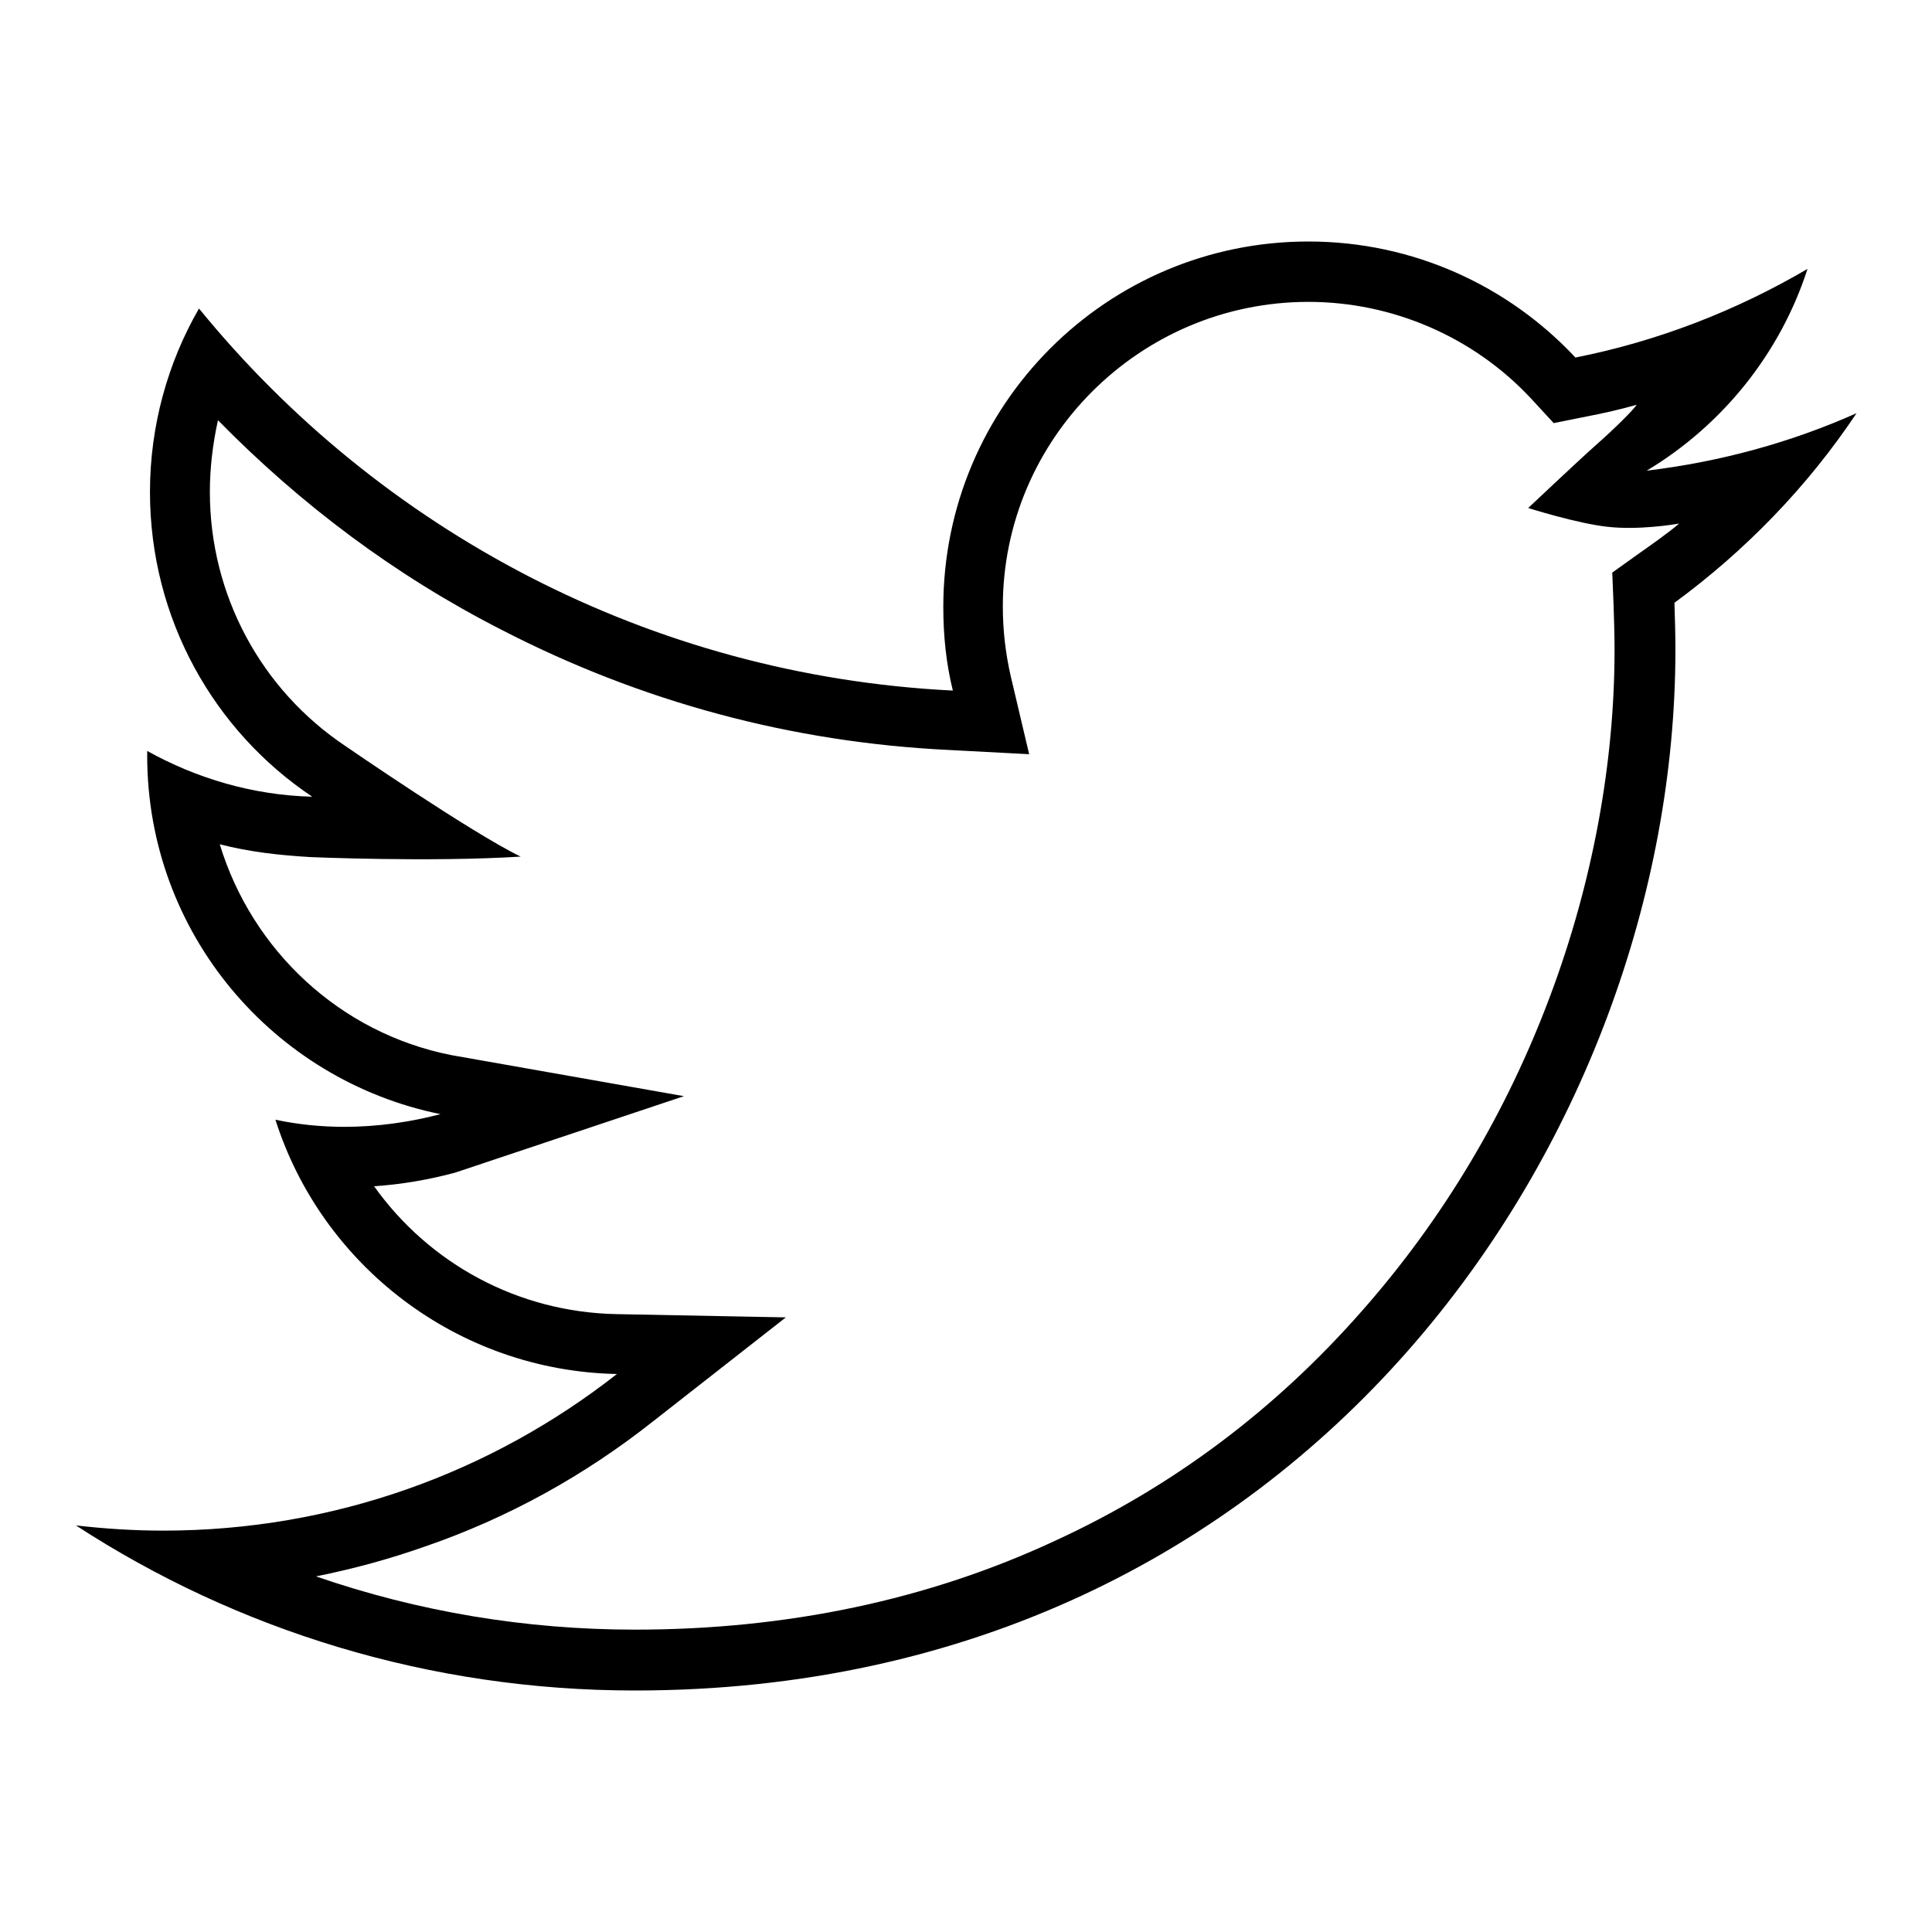
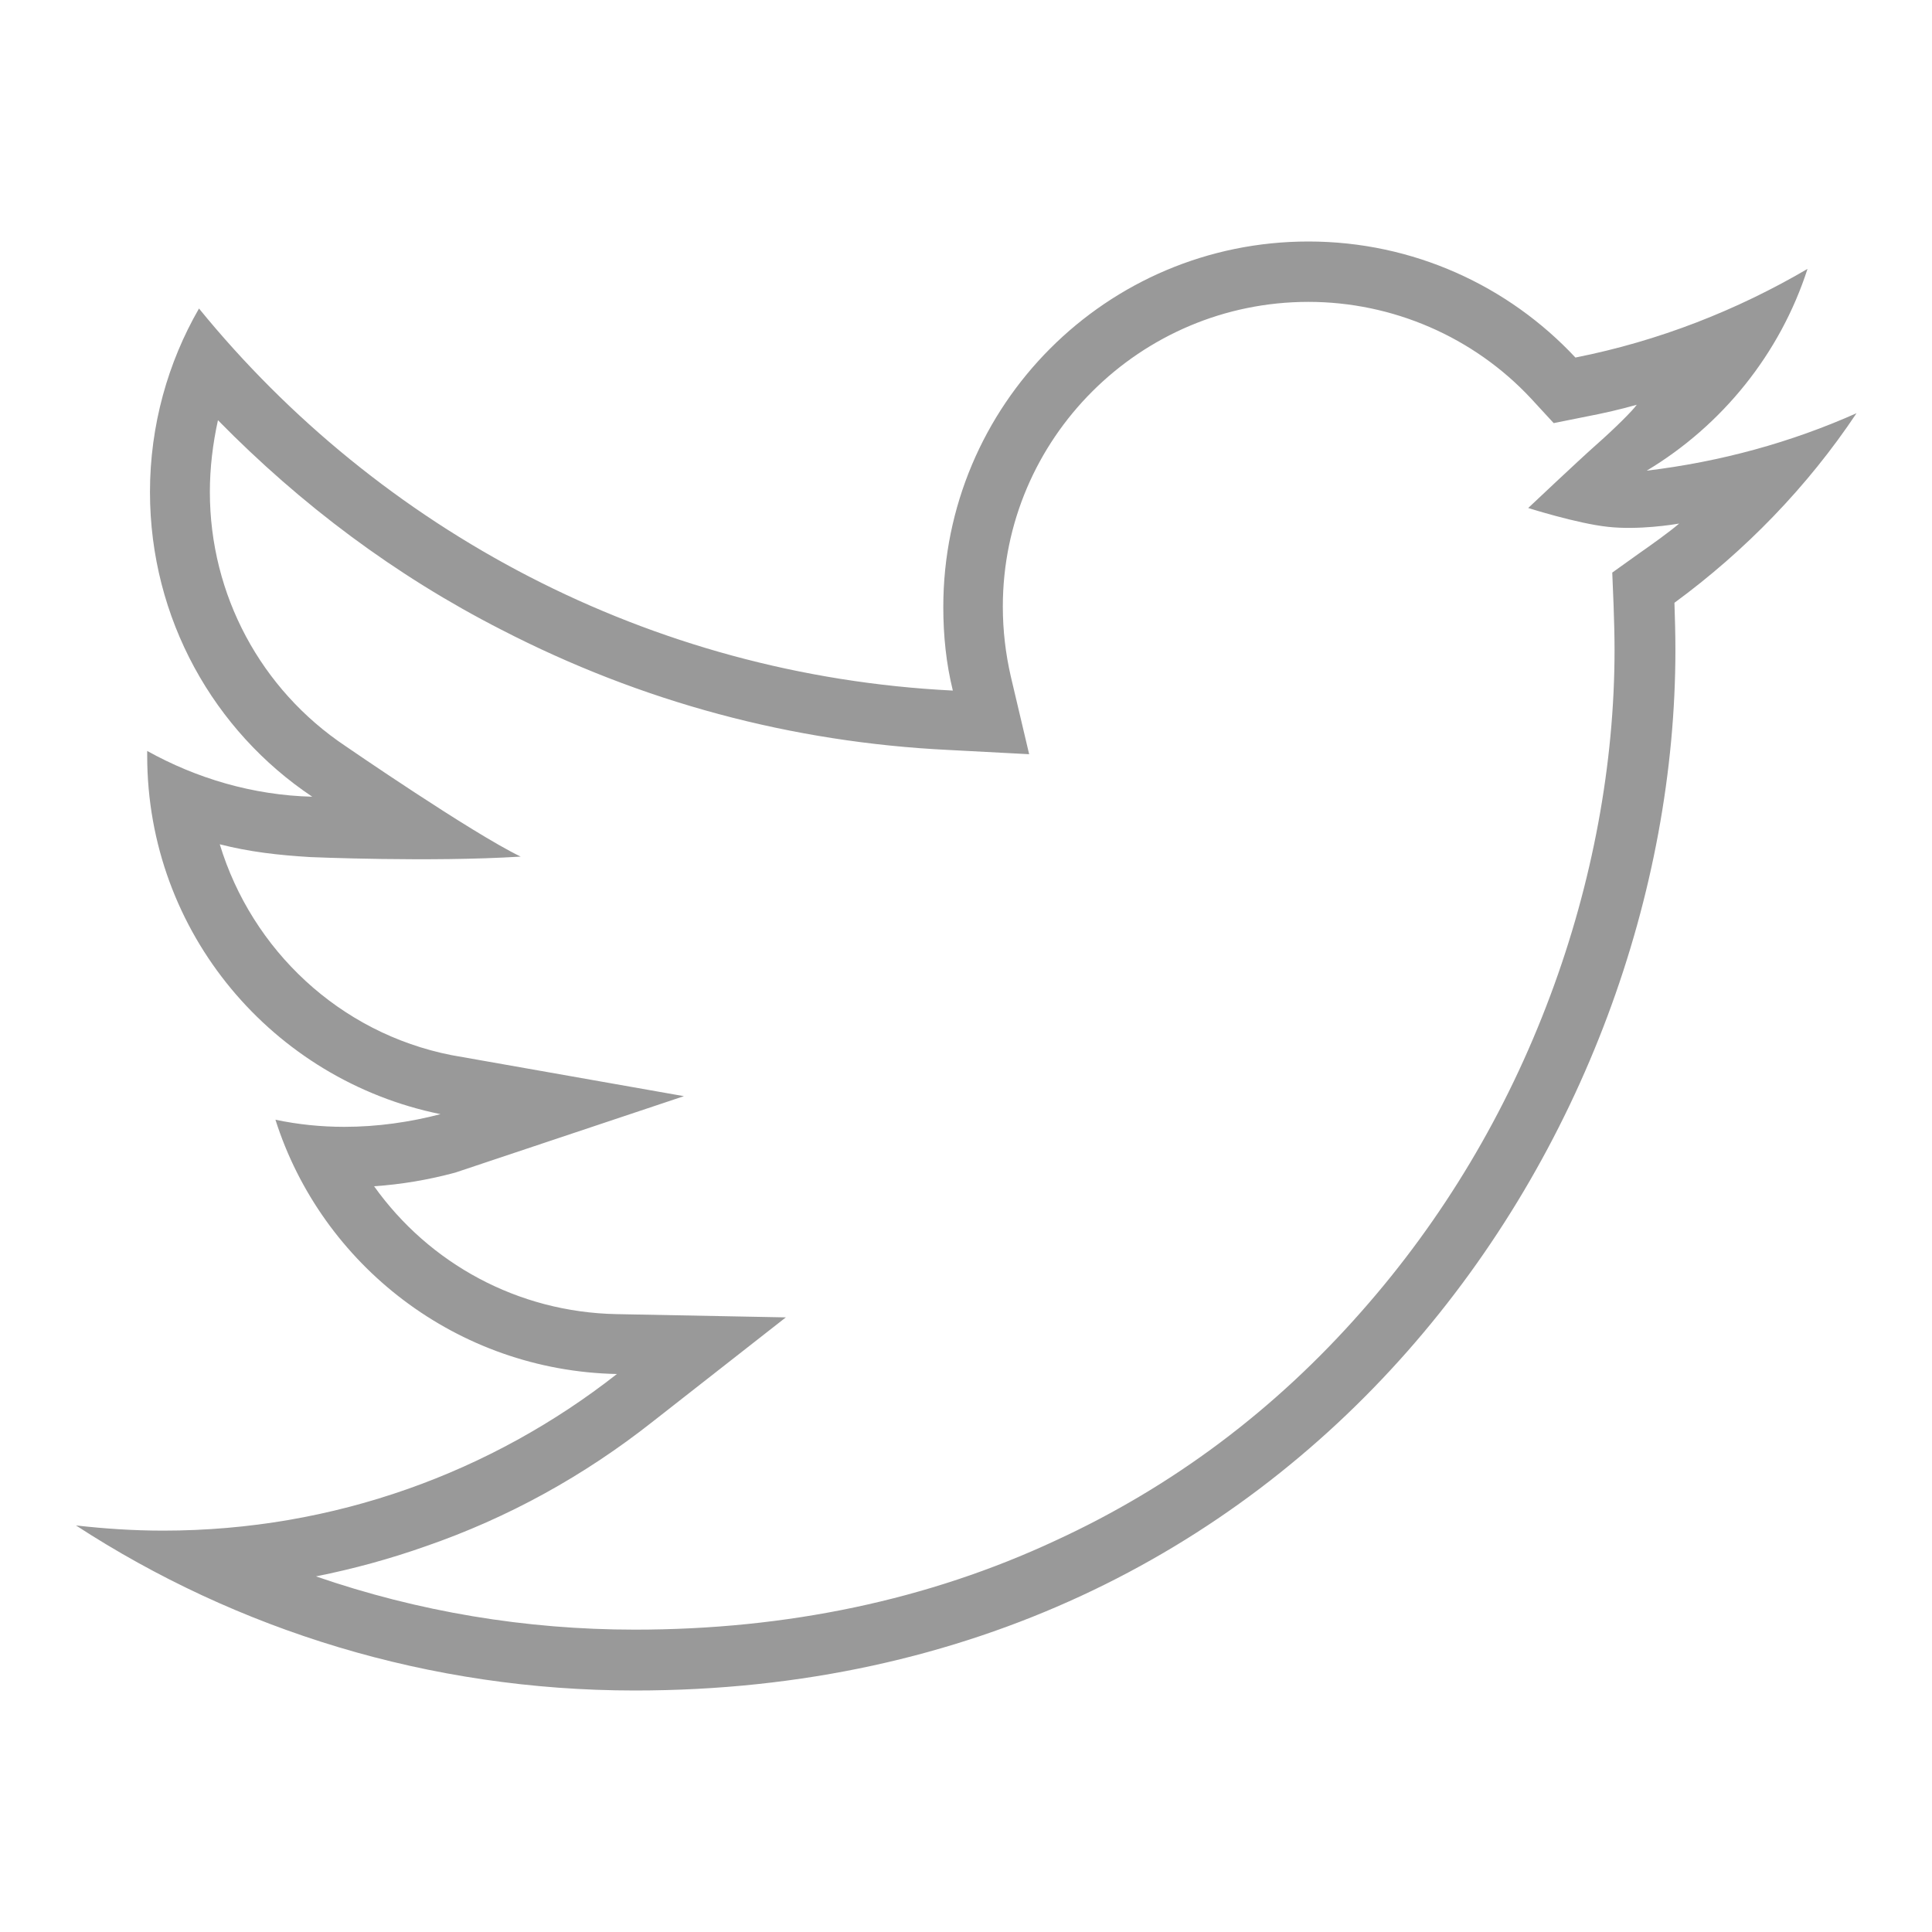
<svg xmlns="http://www.w3.org/2000/svg" width="16pt" height="16pt" viewBox="0 0 16 16" version="1.1">
  <g id="surface1">
-     <path style=" stroke:none;fill-rule:nonzero;fill:rgb(0%,0%,0%);fill-opacity:1;" d="M 15.375 3.422 C 14.832 3.664 14.25 3.824 13.637 3.898 C 14.262 3.523 14.742 2.93 14.969 2.227 C 14.383 2.57 13.738 2.824 13.047 2.961 C 12.492 2.367 11.703 2 10.836 2 C 9.164 2 7.812 3.355 7.812 5.027 C 7.812 5.266 7.836 5.496 7.891 5.719 C 5.375 5.594 3.141 4.387 1.648 2.555 C 1.391 3 1.242 3.523 1.242 4.074 C 1.242 5.125 1.773 6.055 2.586 6.598 C 2.094 6.586 1.625 6.445 1.219 6.219 C 1.219 6.23 1.219 6.242 1.219 6.258 C 1.219 7.727 2.262 8.945 3.648 9.227 C 3.395 9.293 3.125 9.332 2.852 9.332 C 2.656 9.332 2.465 9.312 2.281 9.273 C 2.664 10.477 3.785 11.352 5.109 11.379 C 4.074 12.191 2.77 12.676 1.352 12.676 C 1.105 12.676 0.867 12.66 0.629 12.633 C 1.961 13.5 3.555 14 5.258 14 C 10.828 14 13.875 9.383 13.875 5.383 C 13.875 5.25 13.871 5.117 13.867 4.992 C 14.453 4.562 14.969 4.031 15.375 3.422 Z M 13.57 4.586 L 13.352 4.742 L 13.363 5.012 C 13.367 5.133 13.371 5.258 13.371 5.383 C 13.371 6.324 13.188 7.312 12.84 8.242 C 12.477 9.215 11.949 10.098 11.277 10.859 C 10.559 11.676 9.711 12.312 8.742 12.758 C 7.688 13.25 6.516 13.496 5.258 13.496 C 4.355 13.496 3.465 13.348 2.617 13.055 C 2.93 12.992 3.23 12.91 3.527 12.805 C 4.207 12.57 4.836 12.223 5.406 11.773 L 6.508 10.91 L 5.105 10.883 C 4.289 10.867 3.555 10.465 3.098 9.824 C 3.324 9.809 3.551 9.77 3.77 9.711 L 5.664 9.078 L 3.738 8.738 C 2.812 8.555 2.086 7.867 1.82 6.992 C 2.066 7.055 2.305 7.082 2.57 7.098 C 2.57 7.098 3.562 7.141 4.312 7.094 C 3.906 6.898 2.863 6.18 2.863 6.18 C 2.16 5.711 1.738 4.926 1.738 4.074 C 1.738 3.875 1.762 3.676 1.805 3.48 C 2.492 4.18 3.273 4.766 4.152 5.215 C 5.309 5.812 6.555 6.148 7.859 6.211 L 8.523 6.246 L 8.371 5.602 C 8.328 5.414 8.305 5.223 8.305 5.023 C 8.305 3.633 9.441 2.5 10.836 2.5 C 11.531 2.5 12.203 2.789 12.68 3.301 L 12.867 3.504 L 13.141 3.449 C 13.281 3.422 13.418 3.391 13.555 3.352 C 13.523 3.398 13.379 3.543 13.211 3.691 C 13.07 3.816 12.656 4.207 12.656 4.207 C 12.656 4.207 13.062 4.336 13.316 4.363 C 13.57 4.391 13.859 4.344 13.906 4.336 C 13.82 4.41 13.664 4.52 13.57 4.586 Z M 13.57 4.586 " />
+     <path style=" stroke:none;fill-rule:nonzero;fill:#999999;fill-opacity:1;" d="M 15.375 3.422 C 14.832 3.664 14.25 3.824 13.637 3.898 C 14.262 3.523 14.742 2.93 14.969 2.227 C 14.383 2.57 13.738 2.824 13.047 2.961 C 12.492 2.367 11.703 2 10.836 2 C 9.164 2 7.812 3.355 7.812 5.027 C 7.812 5.266 7.836 5.496 7.891 5.719 C 5.375 5.594 3.141 4.387 1.648 2.555 C 1.391 3 1.242 3.523 1.242 4.074 C 1.242 5.125 1.773 6.055 2.586 6.598 C 2.094 6.586 1.625 6.445 1.219 6.219 C 1.219 6.23 1.219 6.242 1.219 6.258 C 1.219 7.727 2.262 8.945 3.648 9.227 C 3.395 9.293 3.125 9.332 2.852 9.332 C 2.656 9.332 2.465 9.312 2.281 9.273 C 2.664 10.477 3.785 11.352 5.109 11.379 C 4.074 12.191 2.77 12.676 1.352 12.676 C 1.105 12.676 0.867 12.66 0.629 12.633 C 1.961 13.5 3.555 14 5.258 14 C 10.828 14 13.875 9.383 13.875 5.383 C 13.875 5.25 13.871 5.117 13.867 4.992 C 14.453 4.562 14.969 4.031 15.375 3.422 Z M 13.57 4.586 L 13.352 4.742 L 13.363 5.012 C 13.367 5.133 13.371 5.258 13.371 5.383 C 13.371 6.324 13.188 7.312 12.84 8.242 C 12.477 9.215 11.949 10.098 11.277 10.859 C 10.559 11.676 9.711 12.312 8.742 12.758 C 7.688 13.25 6.516 13.496 5.258 13.496 C 4.355 13.496 3.465 13.348 2.617 13.055 C 2.93 12.992 3.23 12.91 3.527 12.805 C 4.207 12.57 4.836 12.223 5.406 11.773 L 6.508 10.91 L 5.105 10.883 C 4.289 10.867 3.555 10.465 3.098 9.824 C 3.324 9.809 3.551 9.77 3.77 9.711 L 5.664 9.078 L 3.738 8.738 C 2.812 8.555 2.086 7.867 1.82 6.992 C 2.066 7.055 2.305 7.082 2.57 7.098 C 2.57 7.098 3.562 7.141 4.312 7.094 C 3.906 6.898 2.863 6.18 2.863 6.18 C 2.16 5.711 1.738 4.926 1.738 4.074 C 1.738 3.875 1.762 3.676 1.805 3.48 C 2.492 4.18 3.273 4.766 4.152 5.215 C 5.309 5.812 6.555 6.148 7.859 6.211 L 8.523 6.246 L 8.371 5.602 C 8.328 5.414 8.305 5.223 8.305 5.023 C 8.305 3.633 9.441 2.5 10.836 2.5 C 11.531 2.5 12.203 2.789 12.68 3.301 L 12.867 3.504 L 13.141 3.449 C 13.281 3.422 13.418 3.391 13.555 3.352 C 13.523 3.398 13.379 3.543 13.211 3.691 C 13.07 3.816 12.656 4.207 12.656 4.207 C 12.656 4.207 13.062 4.336 13.316 4.363 C 13.57 4.391 13.859 4.344 13.906 4.336 C 13.82 4.41 13.664 4.52 13.57 4.586 Z M 13.57 4.586 " />
  </g>
</svg>
